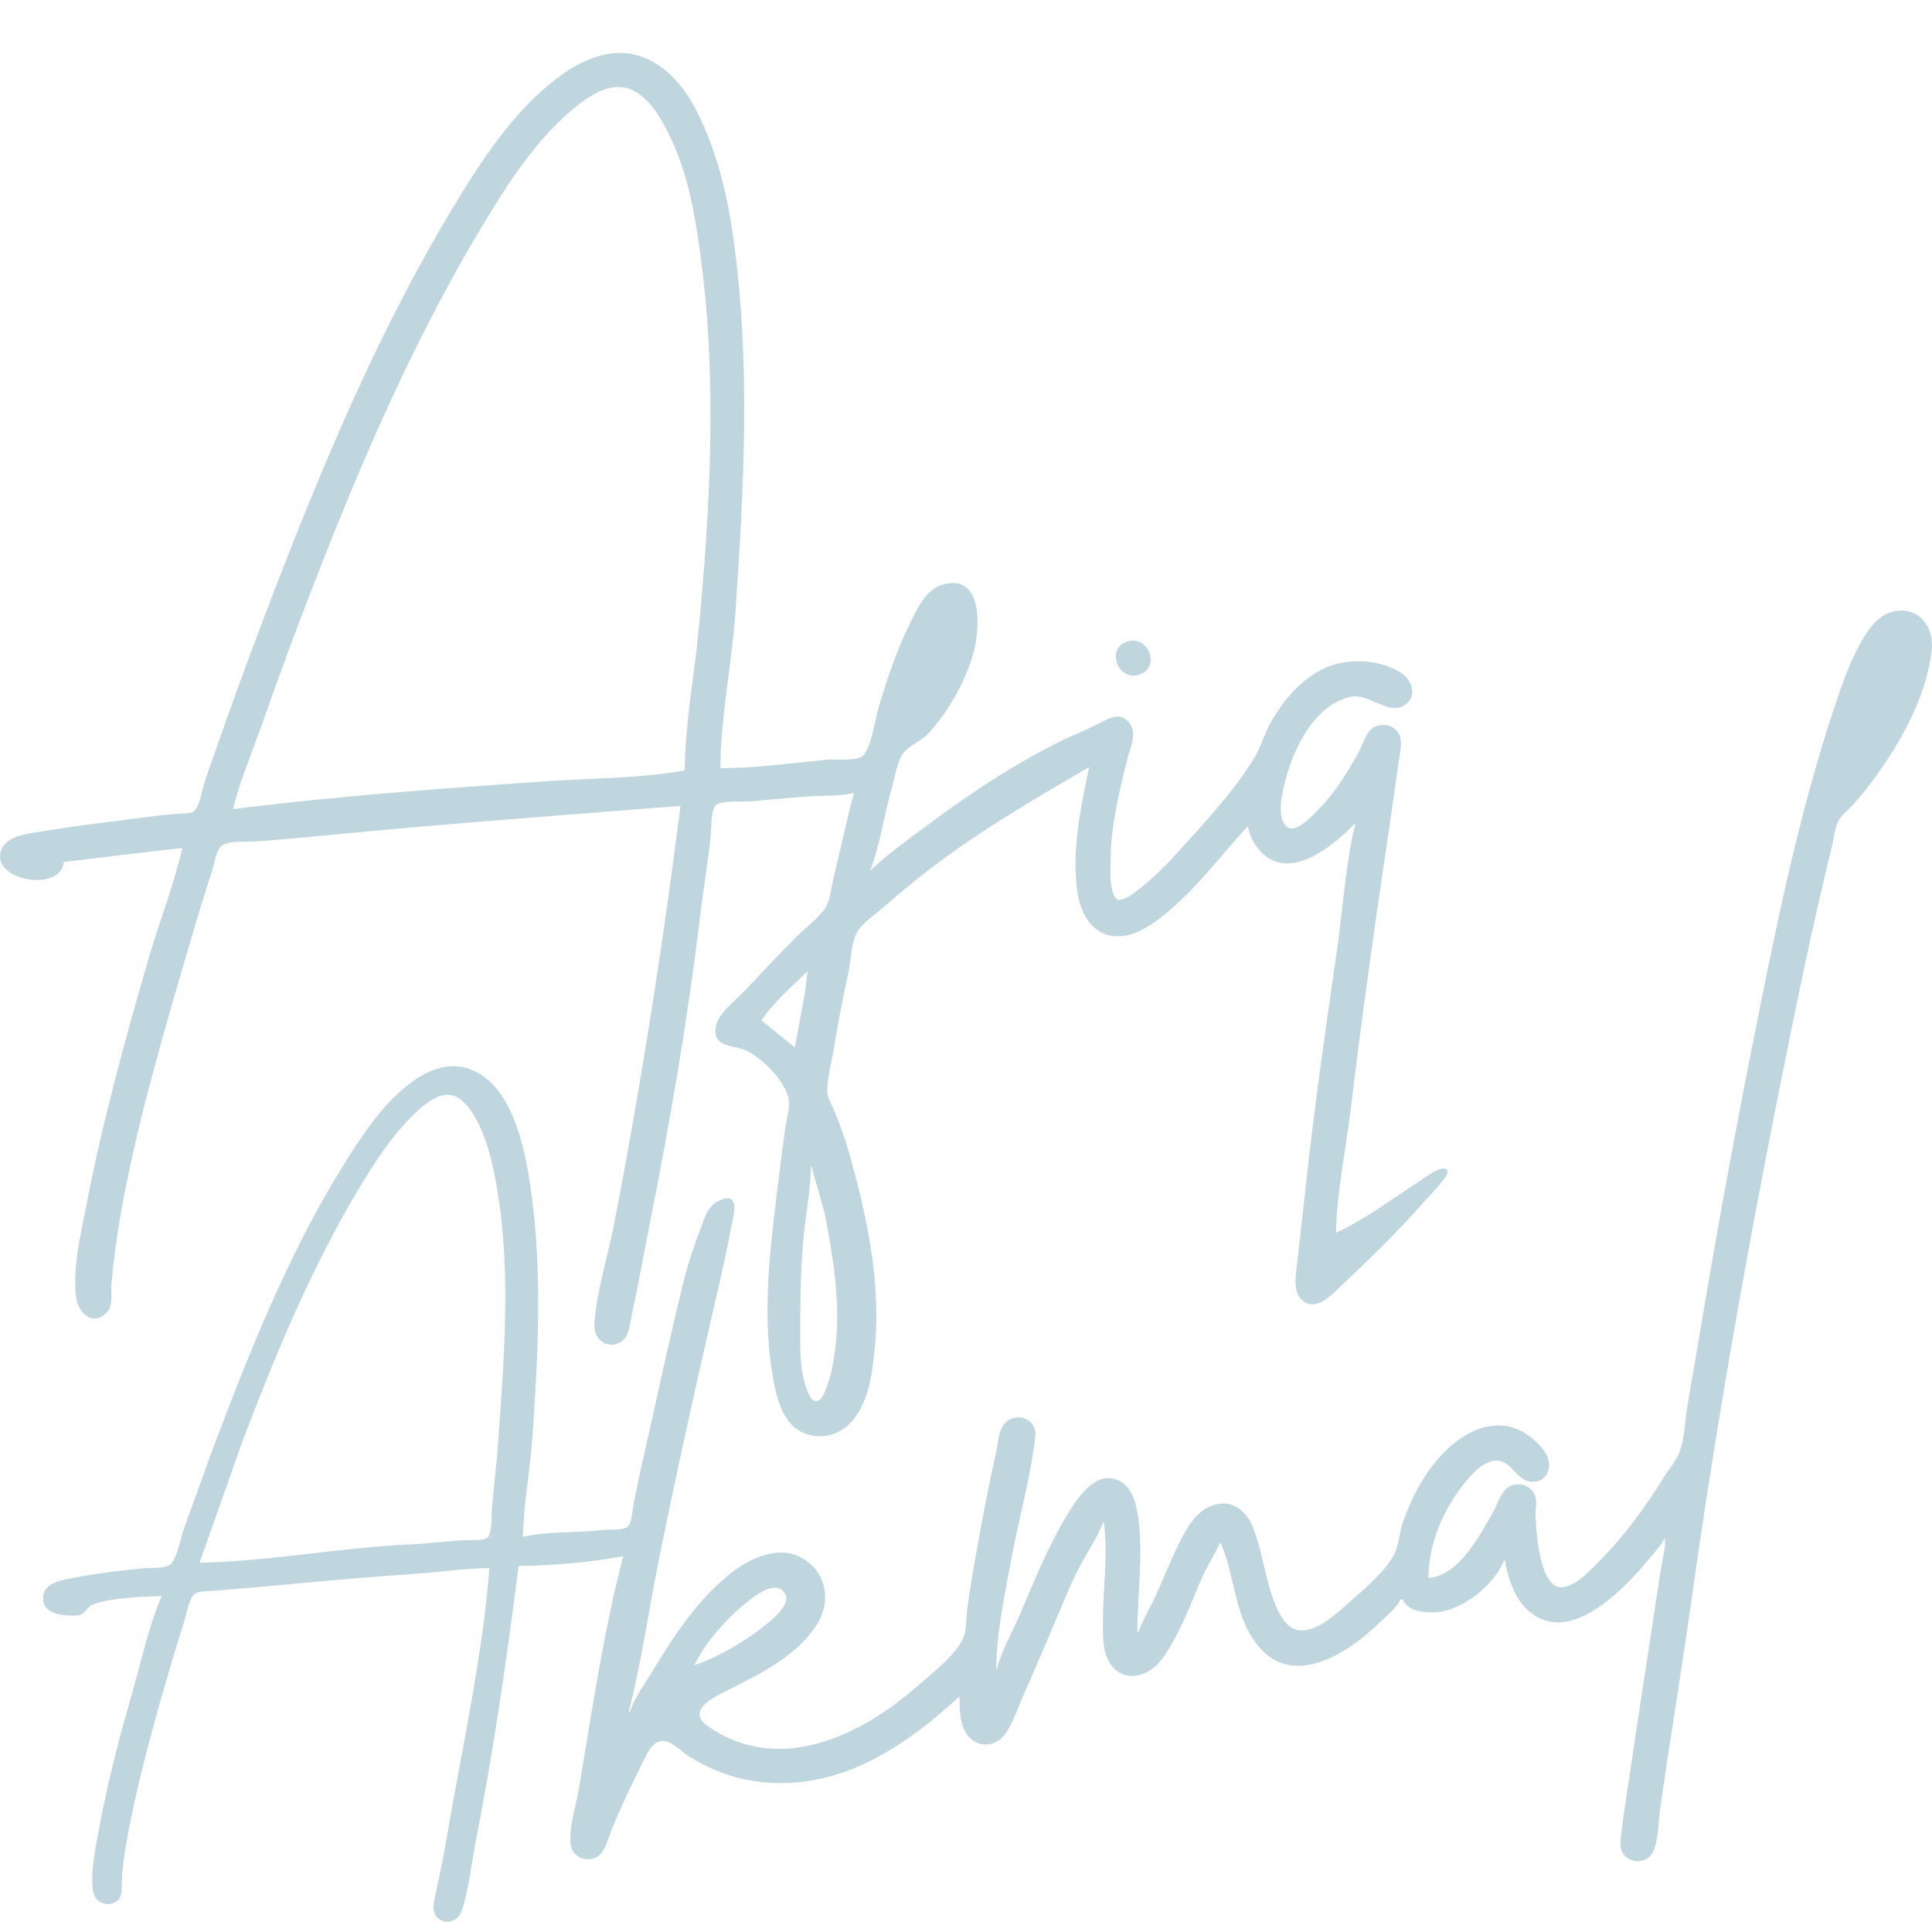
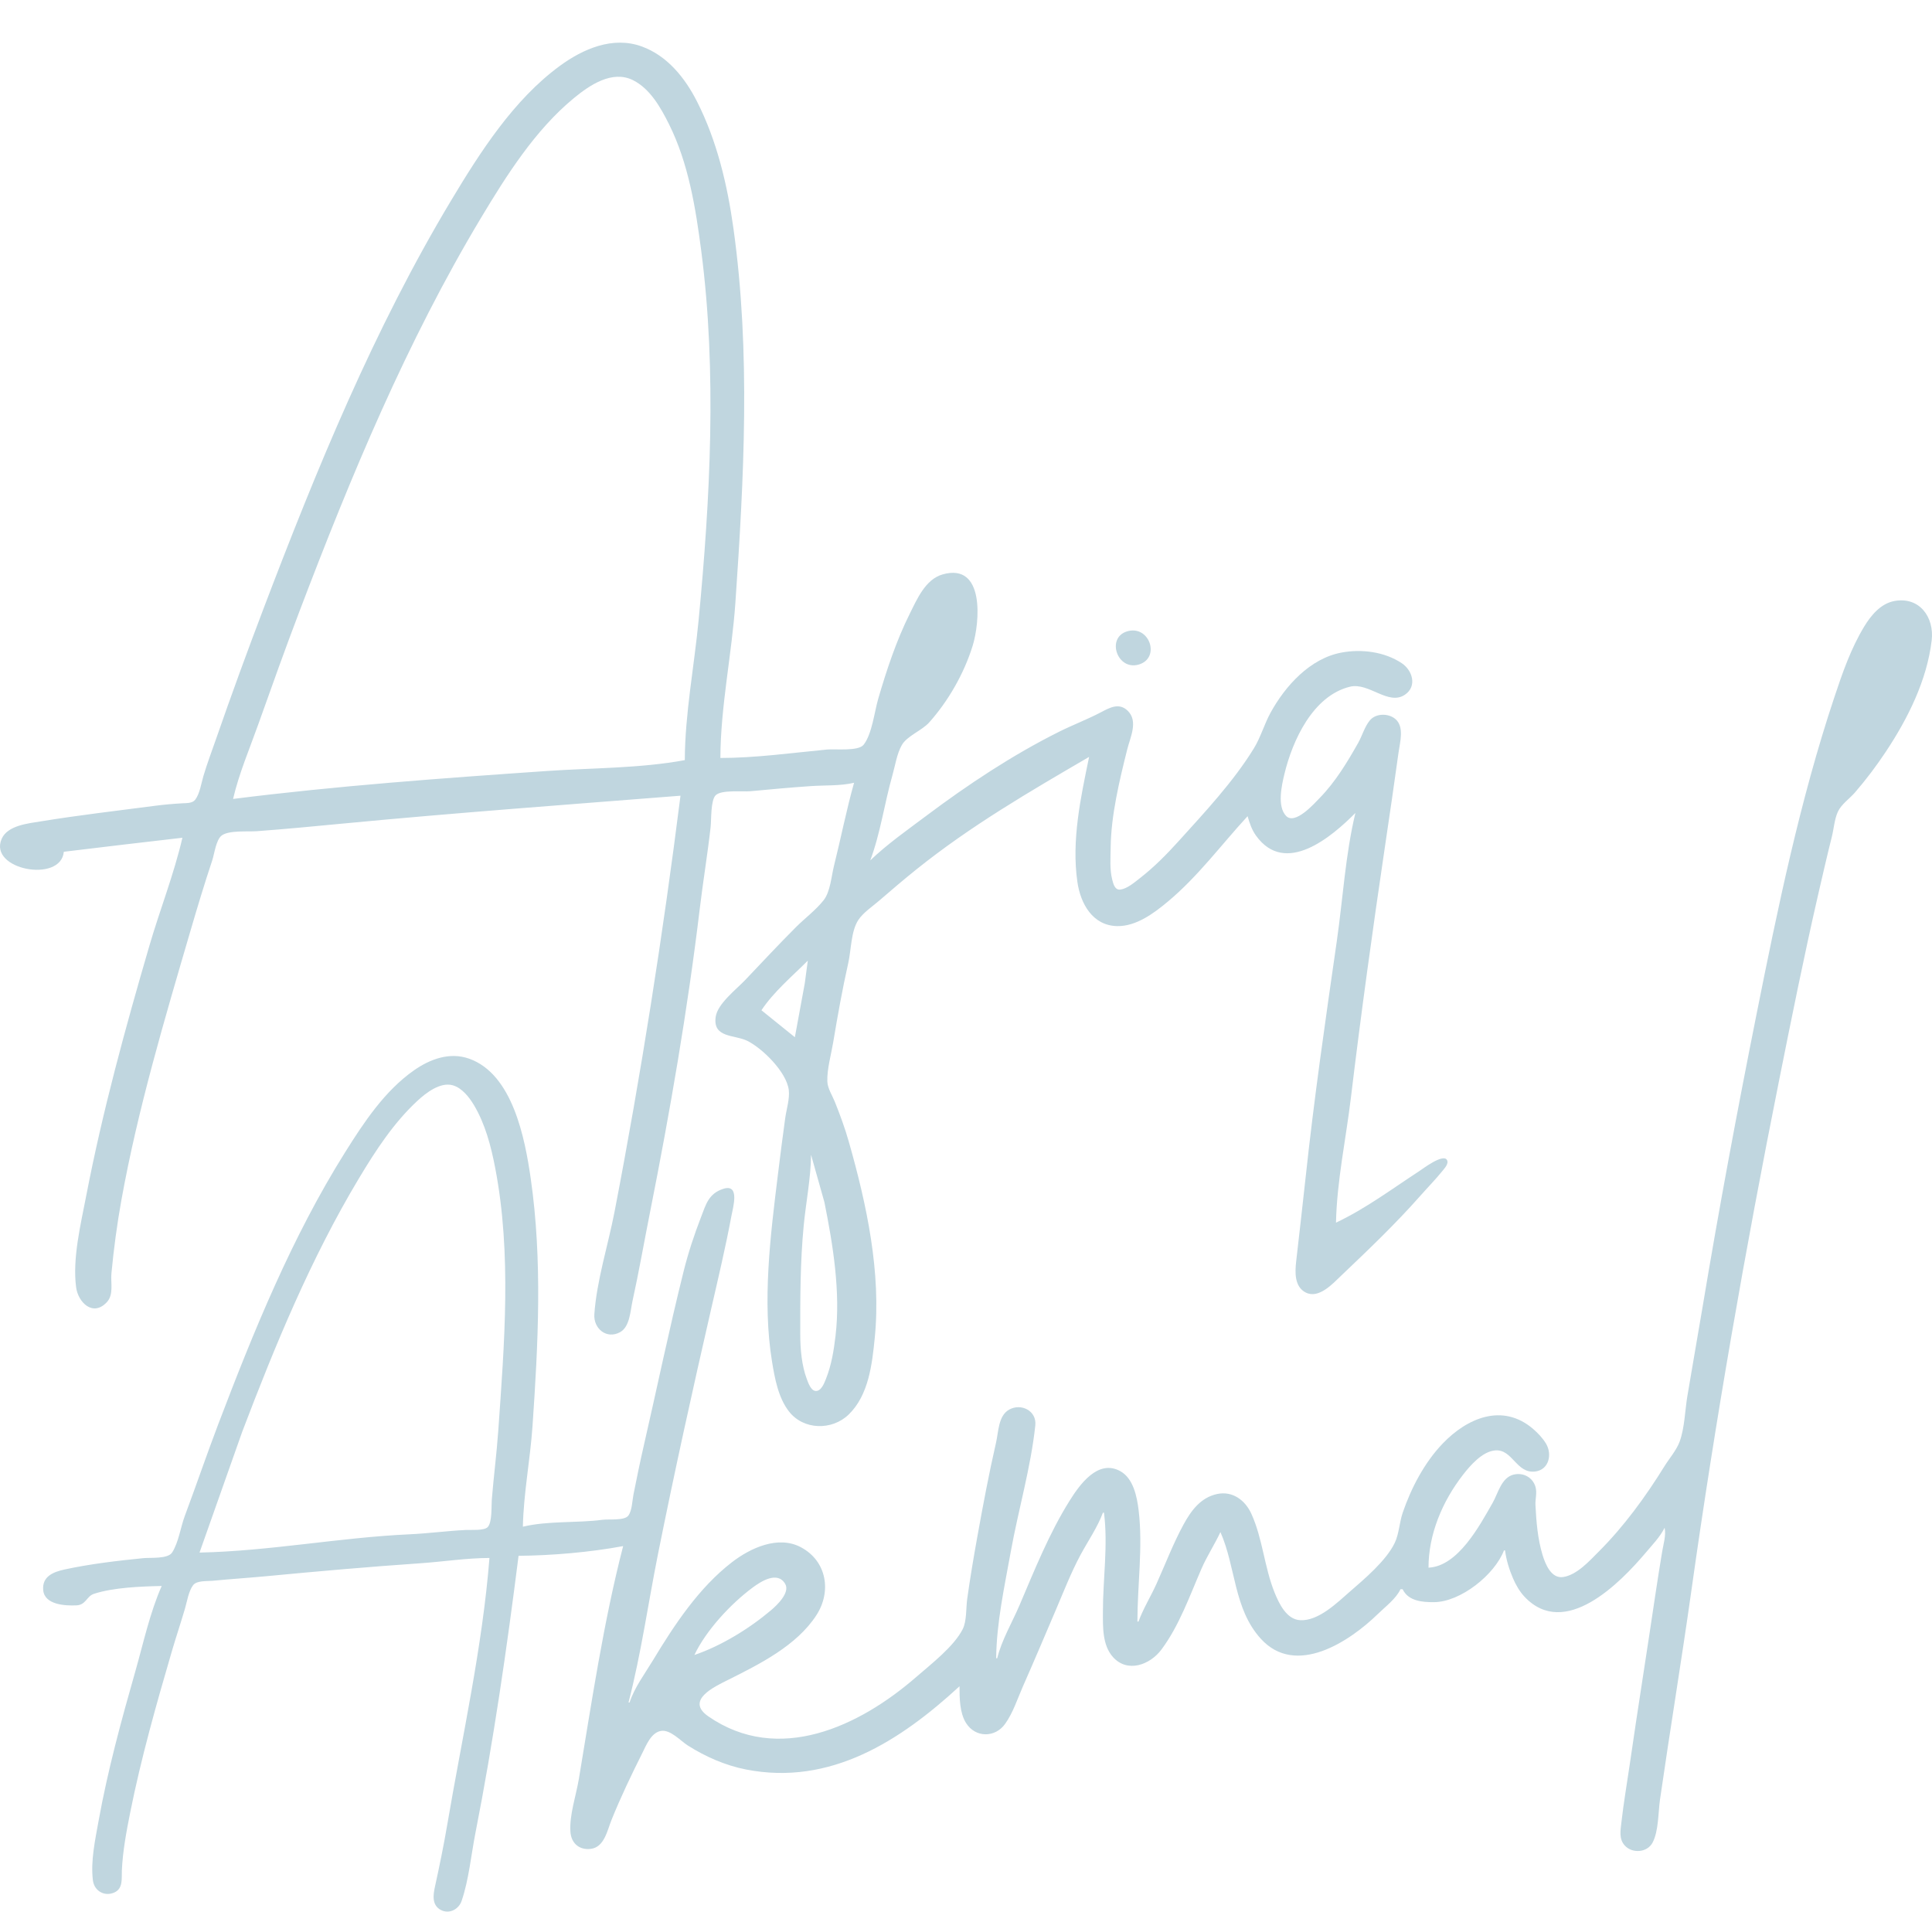
- <svg xmlns="http://www.w3.org/2000/svg" id="ezjq143mgDZ1" height="160px" width="160px" viewBox="0 0 1792 1773" shape-rendering="geometricPrecision" text-rendering="geometricPrecision">
+ <svg xmlns="http://www.w3.org/2000/svg" id="ezjq143mgDZ1" height="auto" width="auto" viewBox="0 0 1792 1773" shape-rendering="geometricPrecision" text-rendering="geometricPrecision">
  <g id="ezjq143mgDZ2" transform="translate(.185248 39.00984)" opacity="100">
    <path d="M1.367,739.004C6.86,726.432,26.2,724.686,38,722.754c34.88-5.712,69.969-9.714,105-14.33c8.532-1.124,17.407-1.91,26-2.388c3.874-.216,9.287.094,11.914-3.35c4.164-5.457,5.594-15.169,7.51-21.686c3.456-11.751,7.899-23.417,11.92-35c14.07-40.528,28.825-80.898,44.08-121C293.597,395.735,346.903,265.831,418.2,147C445.166,102.056,476.176,53.56,519,22.155c21.606-15.845,49.182-27.815,76-18.101C618.688,12.634,635.113,33.105,646.244,55c18.621,36.629,28.238,77.482,33.886,118c16.037,115.038,9.723,231.667,1.781,347-3.281,47.642-13.779,96.3-13.911,144c32.711-.003,66.437-4.729,99-7.83c7.49-.714,29.025,1.825,33.914-4.488c7.81-10.083,9.945-30.478,13.51-42.682c7.849-26.861,16.811-53.899,29.329-79c6.676-13.386,14.47-31.676,30.247-36.211c39.735-11.42,34.569,45.013,27.974,66.211-7.978,25.647-22.427,50.981-40.26,70.996-6.794,7.626-20.597,12.525-25.436,21.047-4.607,8.113-6.156,19.035-8.699,27.957-7.355,25.798-11.139,53.979-20.579,79c15.91-15.225,34.408-28.179,52-41.373c38.672-29.005,79.707-56.225,123-77.874c12.796-6.399,26.37-11.507,39-18.151c8.09-4.258,16.8-9.173,24.81-1.388c9.96,9.683,2.37,24.554-.44,35.786-7.24,28.986-15.01,61.009-15.37,91-.11,9.856-1,20.384,1.48,30c.99,3.85,2.46,9.737,7.54,9.063c6.42-.853,13.05-6.665,17.98-10.488c13.23-10.267,24.97-22.179,36.17-34.575c24.2-26.79,50.77-55.103,69.71-86c6.26-10.206,9.62-22.422,15.43-33c13.65-24.858,36.53-50.26,65.69-55.739c18.63-3.502,39.97-.849,56,9.844c9.93,6.625,14.45,21.363,2.98,29.192-15.42,10.532-33.48-11.649-50.98-7.397-34.41,8.357-53.39,49.884-60.87,81.1-2.5,10.451-6.89,29.721,1.52,38.681c8.35,8.904,26.3-11.516,31.34-16.681c14.47-14.836,25.45-33.051,35.59-51c3.69-6.532,6.03-15.17,10.84-20.895c5.52-6.572,16.86-6.723,23.39-1.456c8.89,7.162,4.49,21.832,3.19,31.351-3.93,28.686-8.18,57.356-12.42,86-11.52,77.82-22.36,155.9-31.74,234-4.58,38.22-13.05,77.5-13.84,116c27.55-13.06,51.56-31.05,77-47.66c3.76-2.45,21.85-16.27,25.78-10.73c2.34,3.31-2.14,8.04-4.04,10.39-6.46,8.01-13.66,15.3-20.45,23-22.94,26-48.19,50.08-73.29,73.96-7.78,7.41-20.84,21.97-33,15.86-10.66-5.36-10.07-18.84-8.95-28.82c2.92-25.97,6-52,8.78-78c7.84-73.169,18.4-146.153,28.9-219c5.64-39.167,8.01-80.546,17.27-119-21.67,21.854-64.96,59.037-92.21,21-3.9-5.448-5.98-11.631-7.79-18-24.65,26.786-45.84,55.729-74,79.246-12.84,10.724-29.33,23.046-47,22.7-22.79-.447-33.99-20.908-36.869-40.946-5.567-38.727,3.079-78.243,10.869-116-55.632,32.47-109.443,63.695-160,104.2-11.892,9.528-23.462,19.428-35,29.376-6.172,5.322-14.552,10.851-19.066,17.71-6.83,10.379-6.59,27.791-9.283,39.714-5.533,24.486-9.914,49.248-14.065,74-1.916,11.427-5.732,24.405-5.392,36c.187,6.362,4.669,13.176,7.006,19c4.856,12.105,9.368,24.45,12.94,37c16.569,58.21,30.111,121.18,24.029,182-2.436,24.36-5.632,53-24.184,70.96-15.507,15.01-41.985,14.49-55.456-2.96-9.848-12.76-13.067-30.5-15.609-46-9.182-55.98-1.519-117.13,5.365-173c2.178-17.68,4.387-35.36,6.845-53c1.12-8.033,4.294-17.926,3.31-26-2.034-16.687-24.305-38.556-38.44-45.623-11.714-5.858-32.33-2.409-29.341-22.377c1.816-12.129,19.115-25.395,27.302-34c15.622-16.419,30.998-32.959,47.039-49c8.329-8.329,18.391-15.776,25.721-25c6.279-7.9,7.24-22.35,9.652-32c6.402-25.604,11.469-51.587,18.627-77-12.618,3.004-27.05,2.202-40,3.089-18.67,1.281-37.369,2.961-56,4.741-7.317.699-27.062-1.558-32.397,3.773-4.722,4.721-3.911,22.788-4.653,29.397-2.851,25.395-7.059,50.63-10.105,76-11.269,93.869-27.616,188.282-46.045,281-5.497,27.66-10.324,55.45-16.376,83-1.98,9.02-2.394,23.56-11.464,28.56-12.517,6.9-24.773-3.34-23.869-16.56c2.135-31.2,12.772-64.2,18.712-95C594.465,957.149,614.677,828.16,631,699c-104.333,8.235-208.78,15.871-313,25.83-26.609,2.543-53.339,5.127-80,7.081-8.249.605-25.881-1.034-32.581,4.027-5.243,3.961-6.734,17.002-8.752,23.062-7.156,21.486-13.734,43.264-20.091,65-24.116,82.445-48.877,165.343-64.152,250-4.08,22.61-7.081,45.16-9.254,68-.843,8.86,2.362,19.76-4.384,26.89-12.966,13.7-26.538-.18-28.362-13.89-3.553-26.72,4.315-58.75,9.379-85c15.123-78.396,36.241-155.403,58.621-232c9.719-33.264,22.772-66.265,30.576-100l-53,6.166L59,751c-2.58,29.33-70.185,16.734-57.633-11.996ZM216,702c96.293-12.17,194.216-19.244,291-25.911c41.923-2.887,86.692-2.42,128-10.089.118-42.823,8.753-87.332,12.83-130c10.706-112.042,17.006-229.998,2.452-342-5.199-40.001-11.822-81.569-30.035-118C612.645,60.795,602.821,43.289,587,35.378c-19.397-9.698-40.392,4.663-55,16.706C496.196,81.601,469.65,123.587,446,163C377.021,277.955,325.15,402.936,277.576,528c-13.251,34.834-25.774,69.895-38.268,105-8.025,22.549-17.911,45.67-23.308,69ZM749.082,851.999c-14.427,14.427-31.712,28.935-43,46l31,25l9.197-50l2.803-21Zm3,180c-.181,21.82-4.753,44.26-6.83,66-3.223,33.73-3.224,67.24-3.17,101c.021,13.22,1.355,28.55,6.066,41c1.3,3.44,3.641,10.53,7.976,11.08c5.262.66,8.259-7.32,9.754-11.08c5.157-12.96,7.293-26.23,8.918-40c4.782-40.51-2.338-84.37-10.314-124l-12.4-44Z" transform="translate(.000001 0)" fill="#c0d6df" />
    <path d="M1045,546.653c-19.22,6.057-8.91,36.472,11,30.709c20.7-5.993,9.91-37.297-11-30.709Z" fill="#c0d6df" />
  </g>
  <g id="ezjq143mgDZ5" transform="translate(-176.0062-85.27661)" opacity="100">
    <path d="M1560.415,1479.274c5.16-9.02,8.15-23.56,19.58-26.32c8.82-2.12,17.66,2.5,20.21,11.32c1.67,5.78-.3,11.23,0,17c.79,15.44,2.02,31.09,6.51,46c2.6,8.61,8.1,22.44,19.28,20.67c12.85-2.04,24.33-15,33-23.67c23.44-23.44,43.36-50.86,60.81-79c4.47-7.21,11.3-15.06,14.16-23c4.63-12.81,4.89-28.57,7.11-42c4.59-27.69,9.55-55.32,14.17-83c15.09-90.58,31.94-180.95,49.95-271c19.72-98.628,40.28-198.455,72.13-294c7.6-22.792,15.34-45.363,27.87-66c6.28-10.337,15.27-21.169,27.8-23.532c23.31-4.398,37.27,14.935,34.71,36.532-4.36,36.906-22.03,72.327-42.38,103-8.81,13.28-18.34,25.939-28.76,38-4.99,5.776-12.73,10.956-15.92,18-3.12,6.915-3.69,15.641-5.52,23-4.49,17.951-8.64,35.969-12.78,54-13.11,57.117-24.66,114.536-36.15,172-31.33,156.65-59.08,314.79-81.33,473-9.11,64.75-19.82,129.28-29.14,194-1.71,11.87-1.23,29.35-6.89,40-4.97,9.34-18.63,10.31-25.63,2.89-5.82-6.18-4.12-14.26-3.26-21.89c2.03-18.06,5.19-36.01,7.78-54c7.5-52.05,15.88-103.97,23.54-156c2.02-13.68,4.25-27.35,6.48-41c1.14-6.93,3.75-15.08,2.25-22-4.21,8.45-11.36,15.82-17.42,23-23.87,28.25-75.12,80.63-112.49,40.99-4.53-4.81-8.05-10.94-10.66-16.99-3.55-8.23-6.28-17.11-7.43-26h-1c-8.69,22.59-40.28,47.88-65,48-10.71.05-23.75-.98-29-12h-2c-4.12,8.84-14.07,16.22-21,22.99-26.23,25.58-76.13,58.66-108.56,22.92-25.29-27.87-23.04-66.39-37.44-98.91-5.39,11.54-12.47,22.26-17.58,34-10.93,25.13-20.64,52.88-37.18,75-10.48,14.02-31.34,22.01-44.91,6.91-9.94-11.08-9.33-28.07-9.33-41.91c0-30.71,4.86-61.44,1-92h-1c-4.91,13.41-13.91,26.38-20.69,39-8.761,16.3-15.627,33.98-22.889,51-10.121,23.72-20.141,47.41-30.561,71-5.132,11.62-9.184,24.6-16.649,35-9.218,12.85-27.518,12.93-36.216-1-5.915-9.47-5.995-23.2-5.995-34-55.088,50.74-119.841,92.52-198,77.2-19.233-3.78-37.494-11.8-54-22.25-6.804-4.31-16.255-15.1-25-13.52-9.109,1.65-13.588,13.27-17.247,20.57-10.212,20.37-20.026,40.86-28.552,62-3.974,9.85-6.66,25.23-19.201,26.81-10.557,1.34-18.166-5.12-18.903-15.81-1.071-15.54,5.263-33.66,7.823-49c11.961-71.69,22.87-145.61,41.08-216-30.58,5.68-65.886,8.74-97,9-10.863,85.96-23.265,171.95-39.999,257-4.053,20.6-6.05,43.09-12.79,63-2.663,7.86-11.417,12.55-19.196,8.54-8.472-4.36-7.302-13.74-5.591-21.54c4.216-19.23,8.194-38.59,11.495-58c13.902-81.74,32.548-164.23,39.081-247-21.295.06-42.763,3.45-64,4.91-47.366,3.26-94.727,7.4-142,11.92-16.977,1.62-34.02,2.7-51,4.34-5.089.49-14.521-.39-17.914,4.13-4.142,5.52-5.591,15.14-7.51,21.7-3.822,13.05-8.182,25.94-12,39-14.497,49.56-28.643,99.33-38.776,150-3.538,17.69-6.971,35.96-7.761,54-.323,7.38,1.285,16.64-7.054,20.3-9.148,4.01-18.556-1.47-19.8-11.3-2.24-17.7,2.104-37.61,5.239-55c8.469-46.97,21.078-93.14,34.155-139c7.402-25.96,13.476-54.31,24.421-79-18.913.39-44.9,1.36-62.892,7.28-6.815,2.24-7.3,10.24-16.108,10.68-10.402.52-29.572-.5-30.895-13.96-1.259-12.8,9.212-17.02,19.895-19.34c23.788-5.15,48.797-8.06,73-10.49c6.625-.67,22.76.94,26.722-5.32c6.009-9.48,7.768-23.33,11.702-33.85c10.561-28.25,20.275-56.8,31-85c32.76-86.12,68.435-173.73,117.526-252c17.418-27.77,36.799-57.2,64.05-76.279c14.901-10.43,33.051-17.152,51-10.856c40.547,14.222,51.931,74.075,57.271,111.135c10.977,76.18,6.902,153.58,1.639,230-2.126,30.88-8.272,62.08-8.91,93c23.709-5.64,49.841-3.25,74-6.42c5.603-.74,20.31.99,23.86-3.9c3.478-4.79,3.592-13.97,4.74-19.68c2.954-14.67,5.928-29.41,9.281-44c12.487-54.32,23.728-108.92,37.246-163c4.282-17.13,9.705-33.54,16.062-50c4.623-11.97,7.063-22.06,20.811-26.4c15.511-4.89,8.919,17.22,7.389,25.4-5.402,28.88-12.168,57.37-18.738,86-17.316,75.46-34.041,151.09-49.251,227-9.163,45.73-15.725,92.87-27.4,138h1c4.263-13.47,14.309-26.91,21.601-39c19.841-32.89,42.652-67.45,73.399-91.11c17.127-13.19,42.862-25.11,64-13.77c24.01,12.89,28.377,41.09,14.301,62.88-18.368,28.43-52.923,45.56-82.301,60.25-12.547,6.27-39.503,18.79-17.996,33.66c65.156,45.04,140.28,9.24,192.996-36.63c13.477-11.72,34.849-28.19,42.973-44.28c3.783-7.49,3.002-19.7,4.157-28c2.703-19.4,5.97-38.73,9.446-58c5.24-29.06,10.69-58.22,17.305-87c2.296-9.99,2.077-24.97,12.134-30.58c11.174-6.24,25.702,1.09,24.281,14.58-4.106,38.98-15.752,78.36-22.72,117-5.791,32.11-13.305,66.31-13.576,99h1c3.926-16.53,13.887-33.32,20.579-49c13.953-32.7,27.555-66.79,46.471-97c9.31-14.87,26.24-38.86,46.95-27.58c12.31,6.7,15.64,23.9,17.16,36.58c4.05,33.87-1.16,68.96-1.16,103h1c4.36-11.97,11.44-23.34,16.69-35c8.3-18.41,15.41-37.24,25.08-55c7.07-12.99,15.99-25.1,31.23-28.33c14.24-3.02,25.96,5.76,31.69,18.33c10.51,23.09,12.01,49.47,21.51,73c4.1,10.16,11.08,25.07,23.8,25.72c17.03.88,34.31-16.27,46-26.44c13.64-11.87,33.76-28.75,41.69-45.28c3.98-8.31,4.36-19.17,7.39-28c7.87-22.96,20.09-46.35,36.96-64c22.84-23.9,55.67-37.95,83.96-13.7c4.52,3.88,8.96,8.56,12.02,13.7c5.87,9.86,2.73,24.21-10.02,25.81-17.45,2.21-20.99-20.78-37-19.58-12,.89-23.32,14-30.11,22.77-18.96,24.47-31.89,54.9-31.89,86c27.43-1.26,47.5-39.16,59.42-60Zm-1199.338,46c65.019-1.34,129.998-14.01,195-16.96c17.365-.79,34.646-3.16,52-4c4.706-.23,16.863.82,20.258-2.64c4.311-4.41,3.348-19.43,3.828-25.4c1.717-21.36,4.505-42.62,6.004-64c5.644-80.53,12.539-164-2.893-244-3.842-19.91-9.174-40.44-19.65-58-4.33-7.26-11.059-15.91-19.547-18.36-11.723-3.39-25.031,7.07-33,14.45-22.058,20.44-38.821,46.28-54.2,71.91-44.334,73.89-77.65,154.62-108.224,235l-39.576,112Zm459,95c24.964-8.5,50.945-24.49,71-41.44c5.415-4.58,18.003-16.39,13.218-24.54-7.081-12.08-22.275-2.44-30.218,3.46-20.148,14.97-43.168,39.62-54,62.52Z" transform="translate(.000001 0.000001)" fill="#c0d6df" />
  </g>
</svg>
